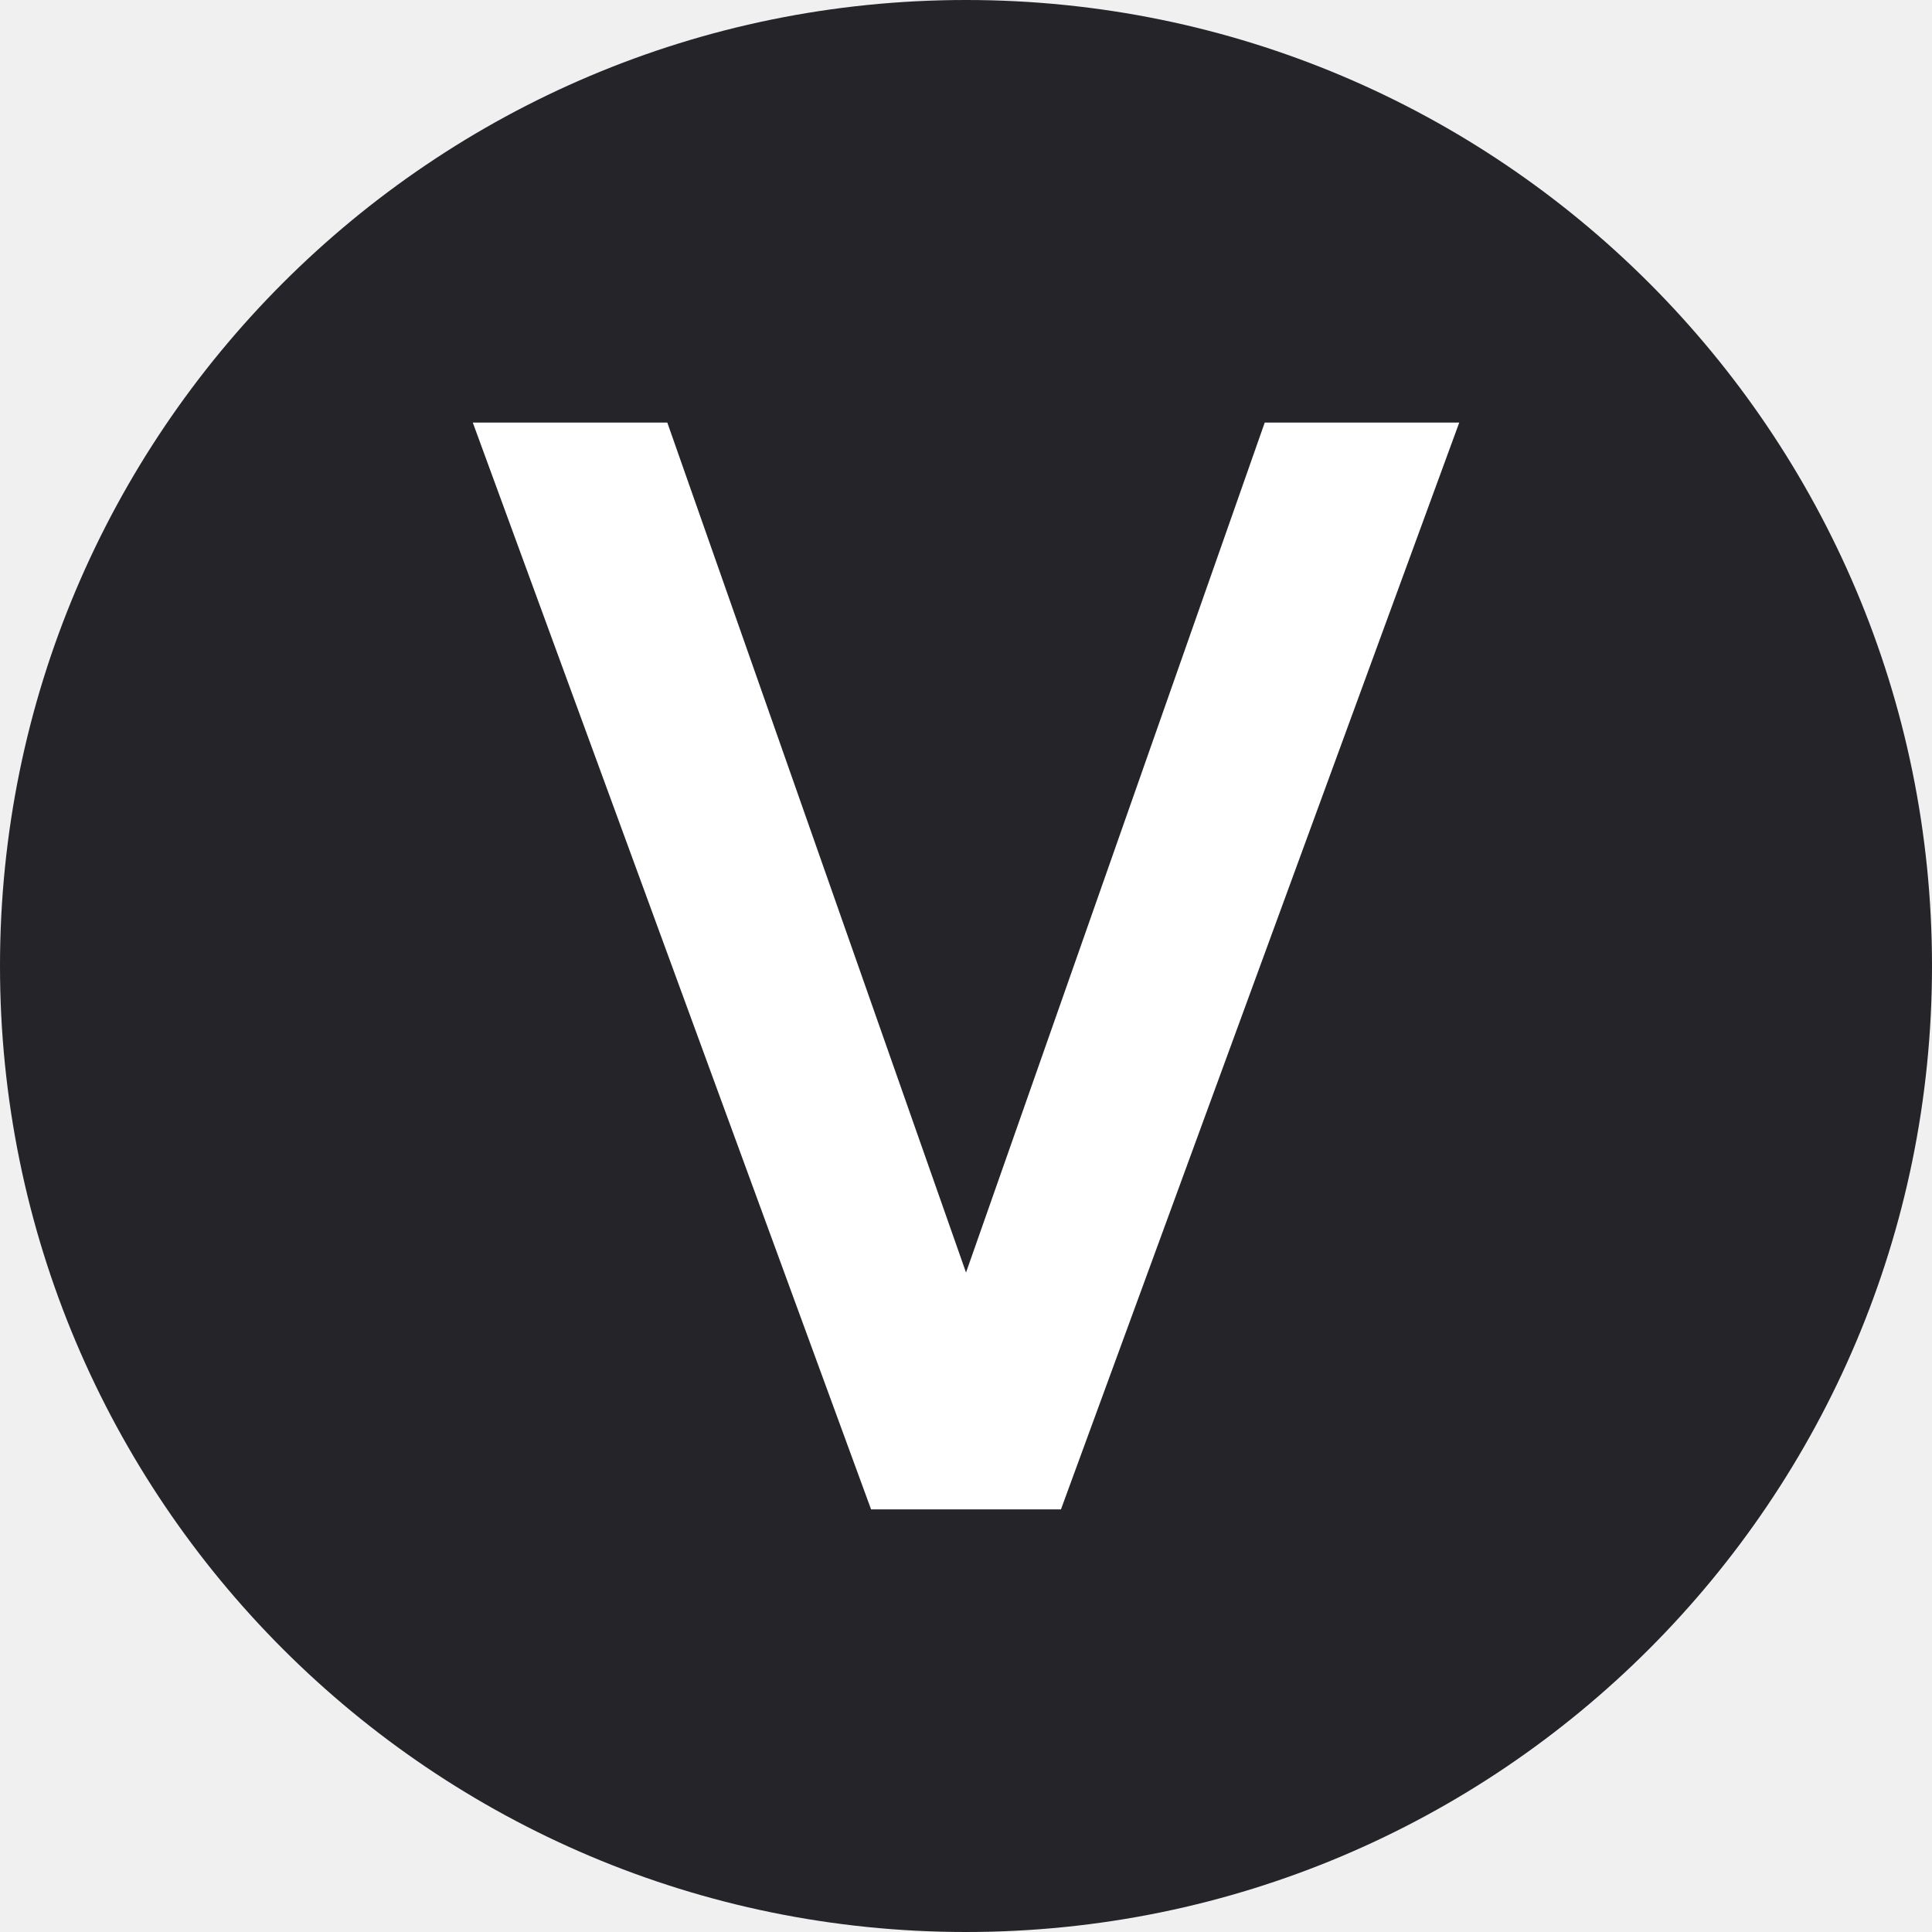
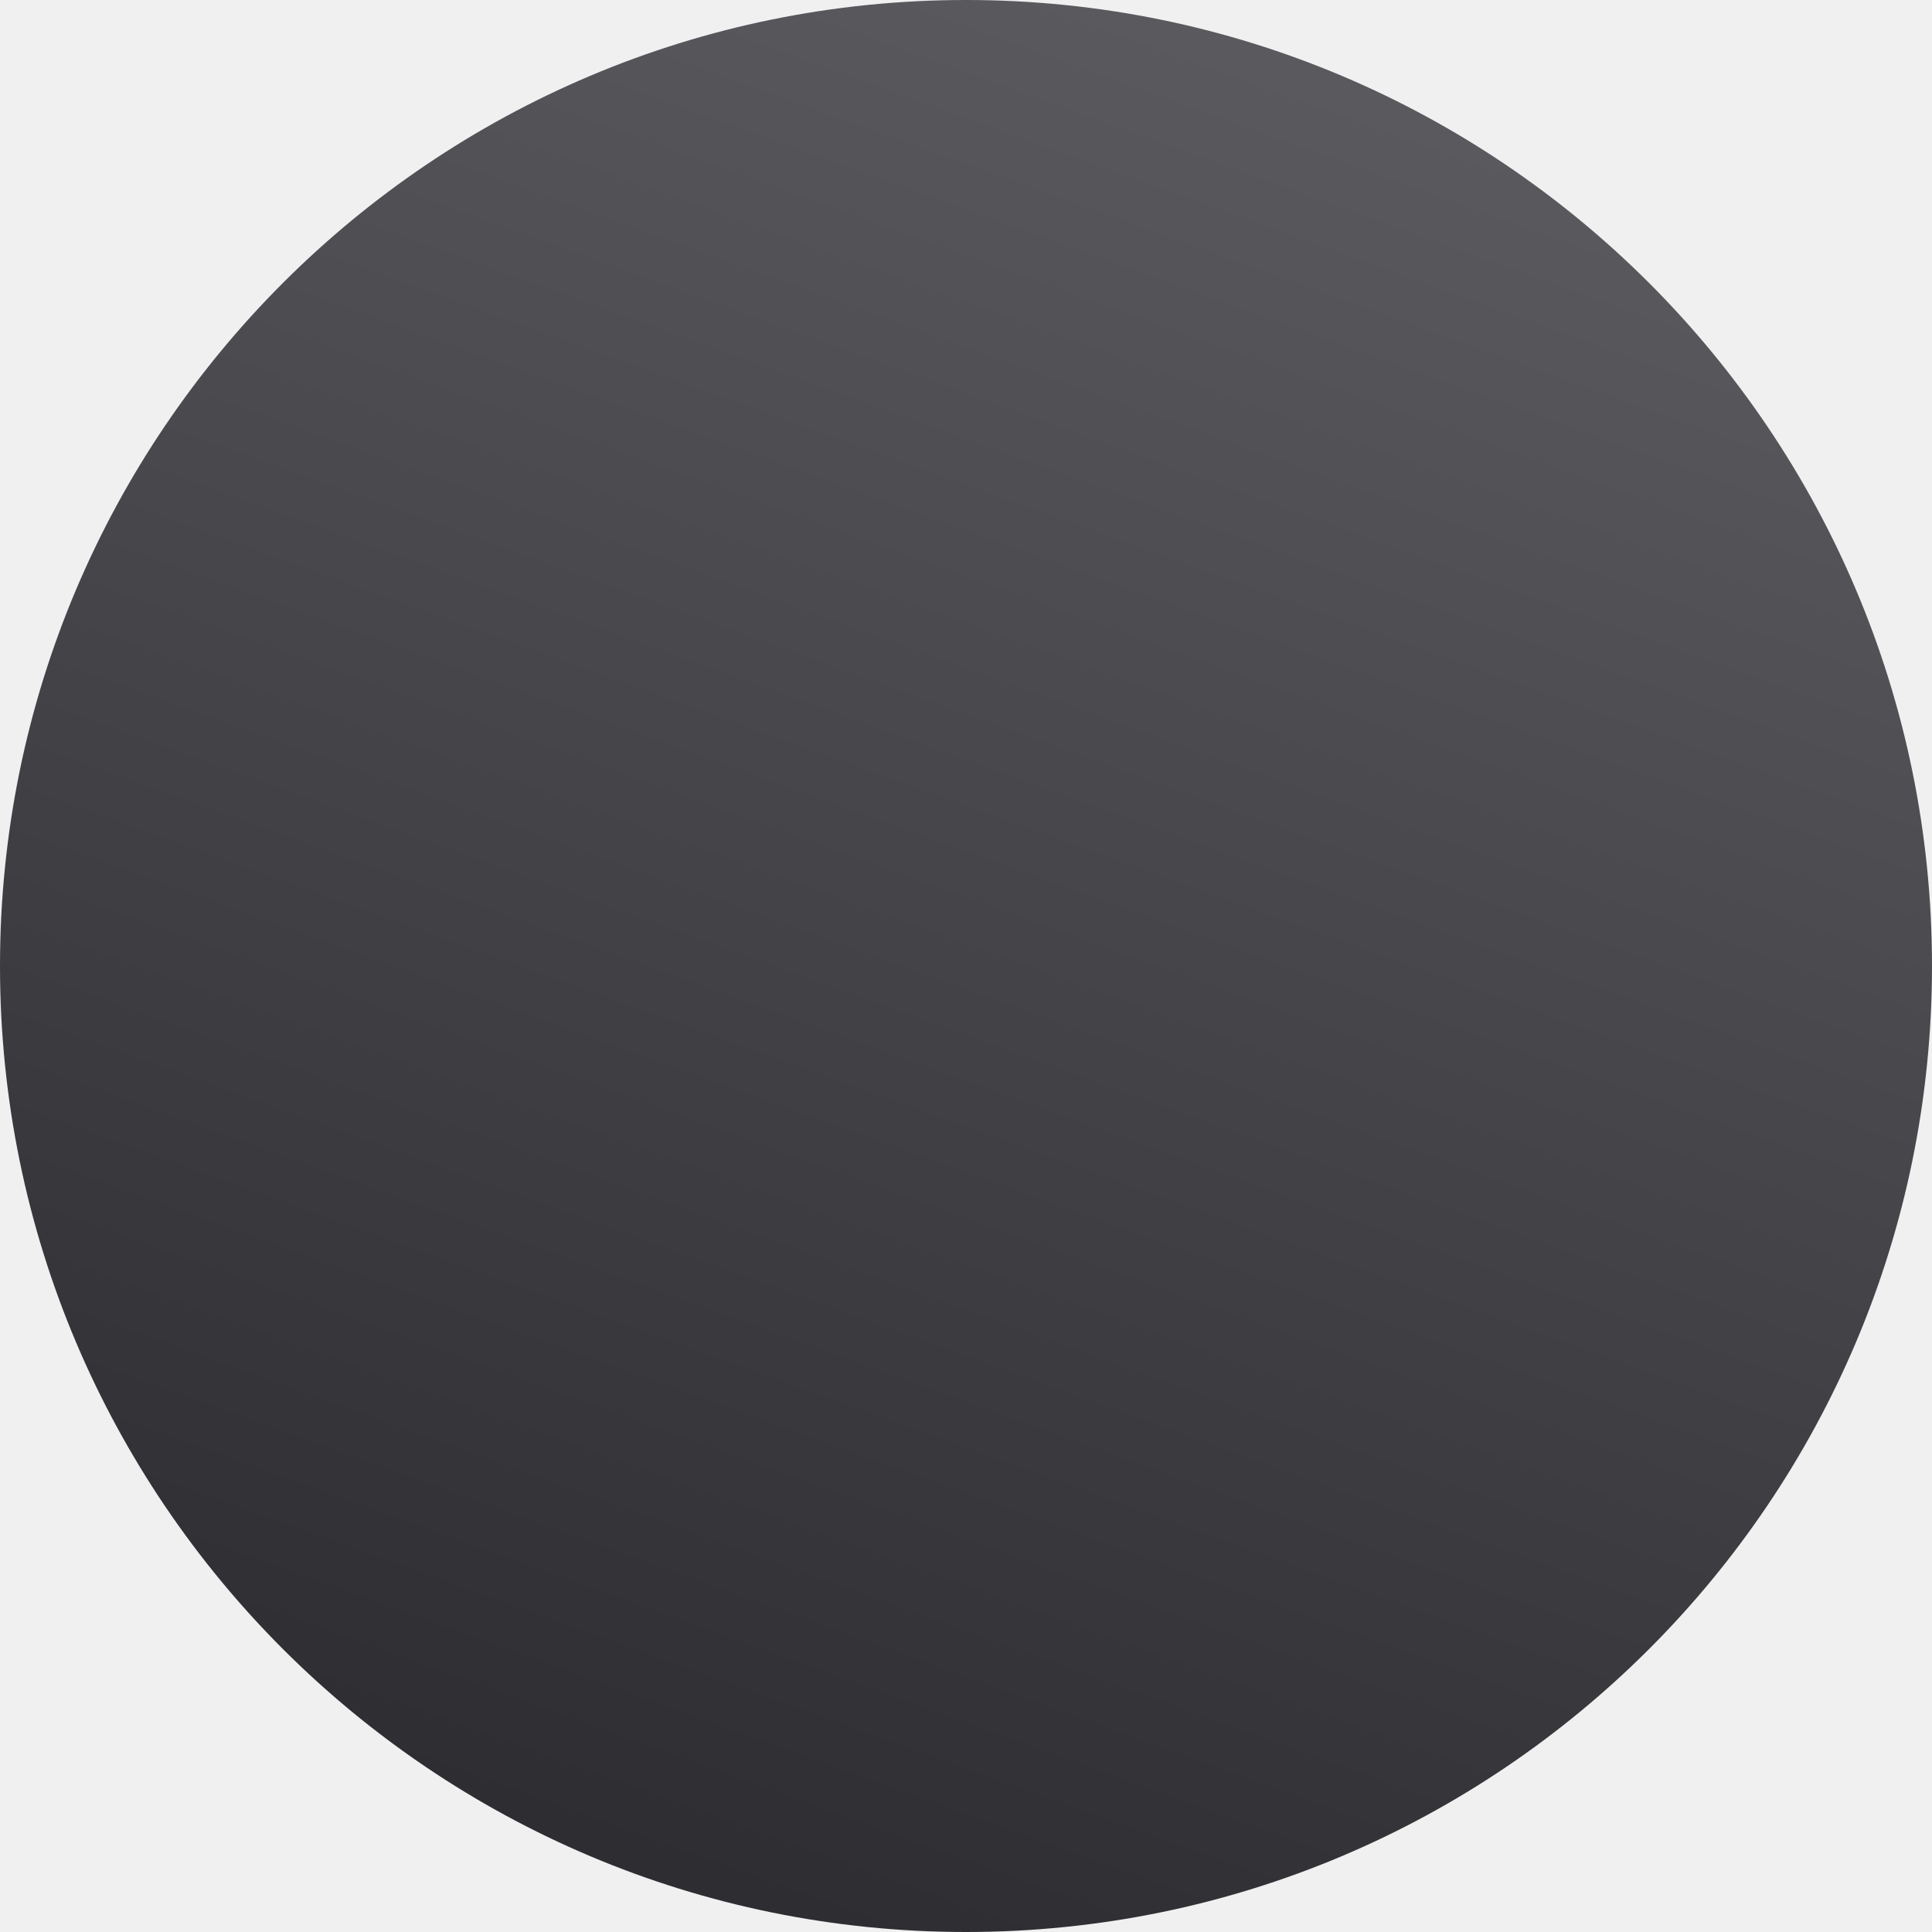
<svg xmlns="http://www.w3.org/2000/svg" viewBox="0 0 32 32">
-   <style>.c{fill:#242429}.v{fill:#fff}@media (prefers-color-scheme:dark){.c{fill:#fff}.v{fill:#242429}}</style>
-   <circle class="c" cx="16" cy="16" r="16" />
-   <path class="v" transform="translate(7.396 25.000) scale(0.02557 -0.02557)" d="M275 0 17 704H143L350 115H323L530 704H656L398 0Z" />
+   <defs>
+     <linearGradient id="g" x1="0.68" y1="0" x2="0.32" y2="1">
+       <stop offset="0" stop-color="#5c5b60" />
+       <stop offset="1" stop-color="#2c2b30" />
+     </linearGradient>
+   </defs>
+   <circle cx="16" cy="16" r="16" fill="url(#g)" />
</svg>
